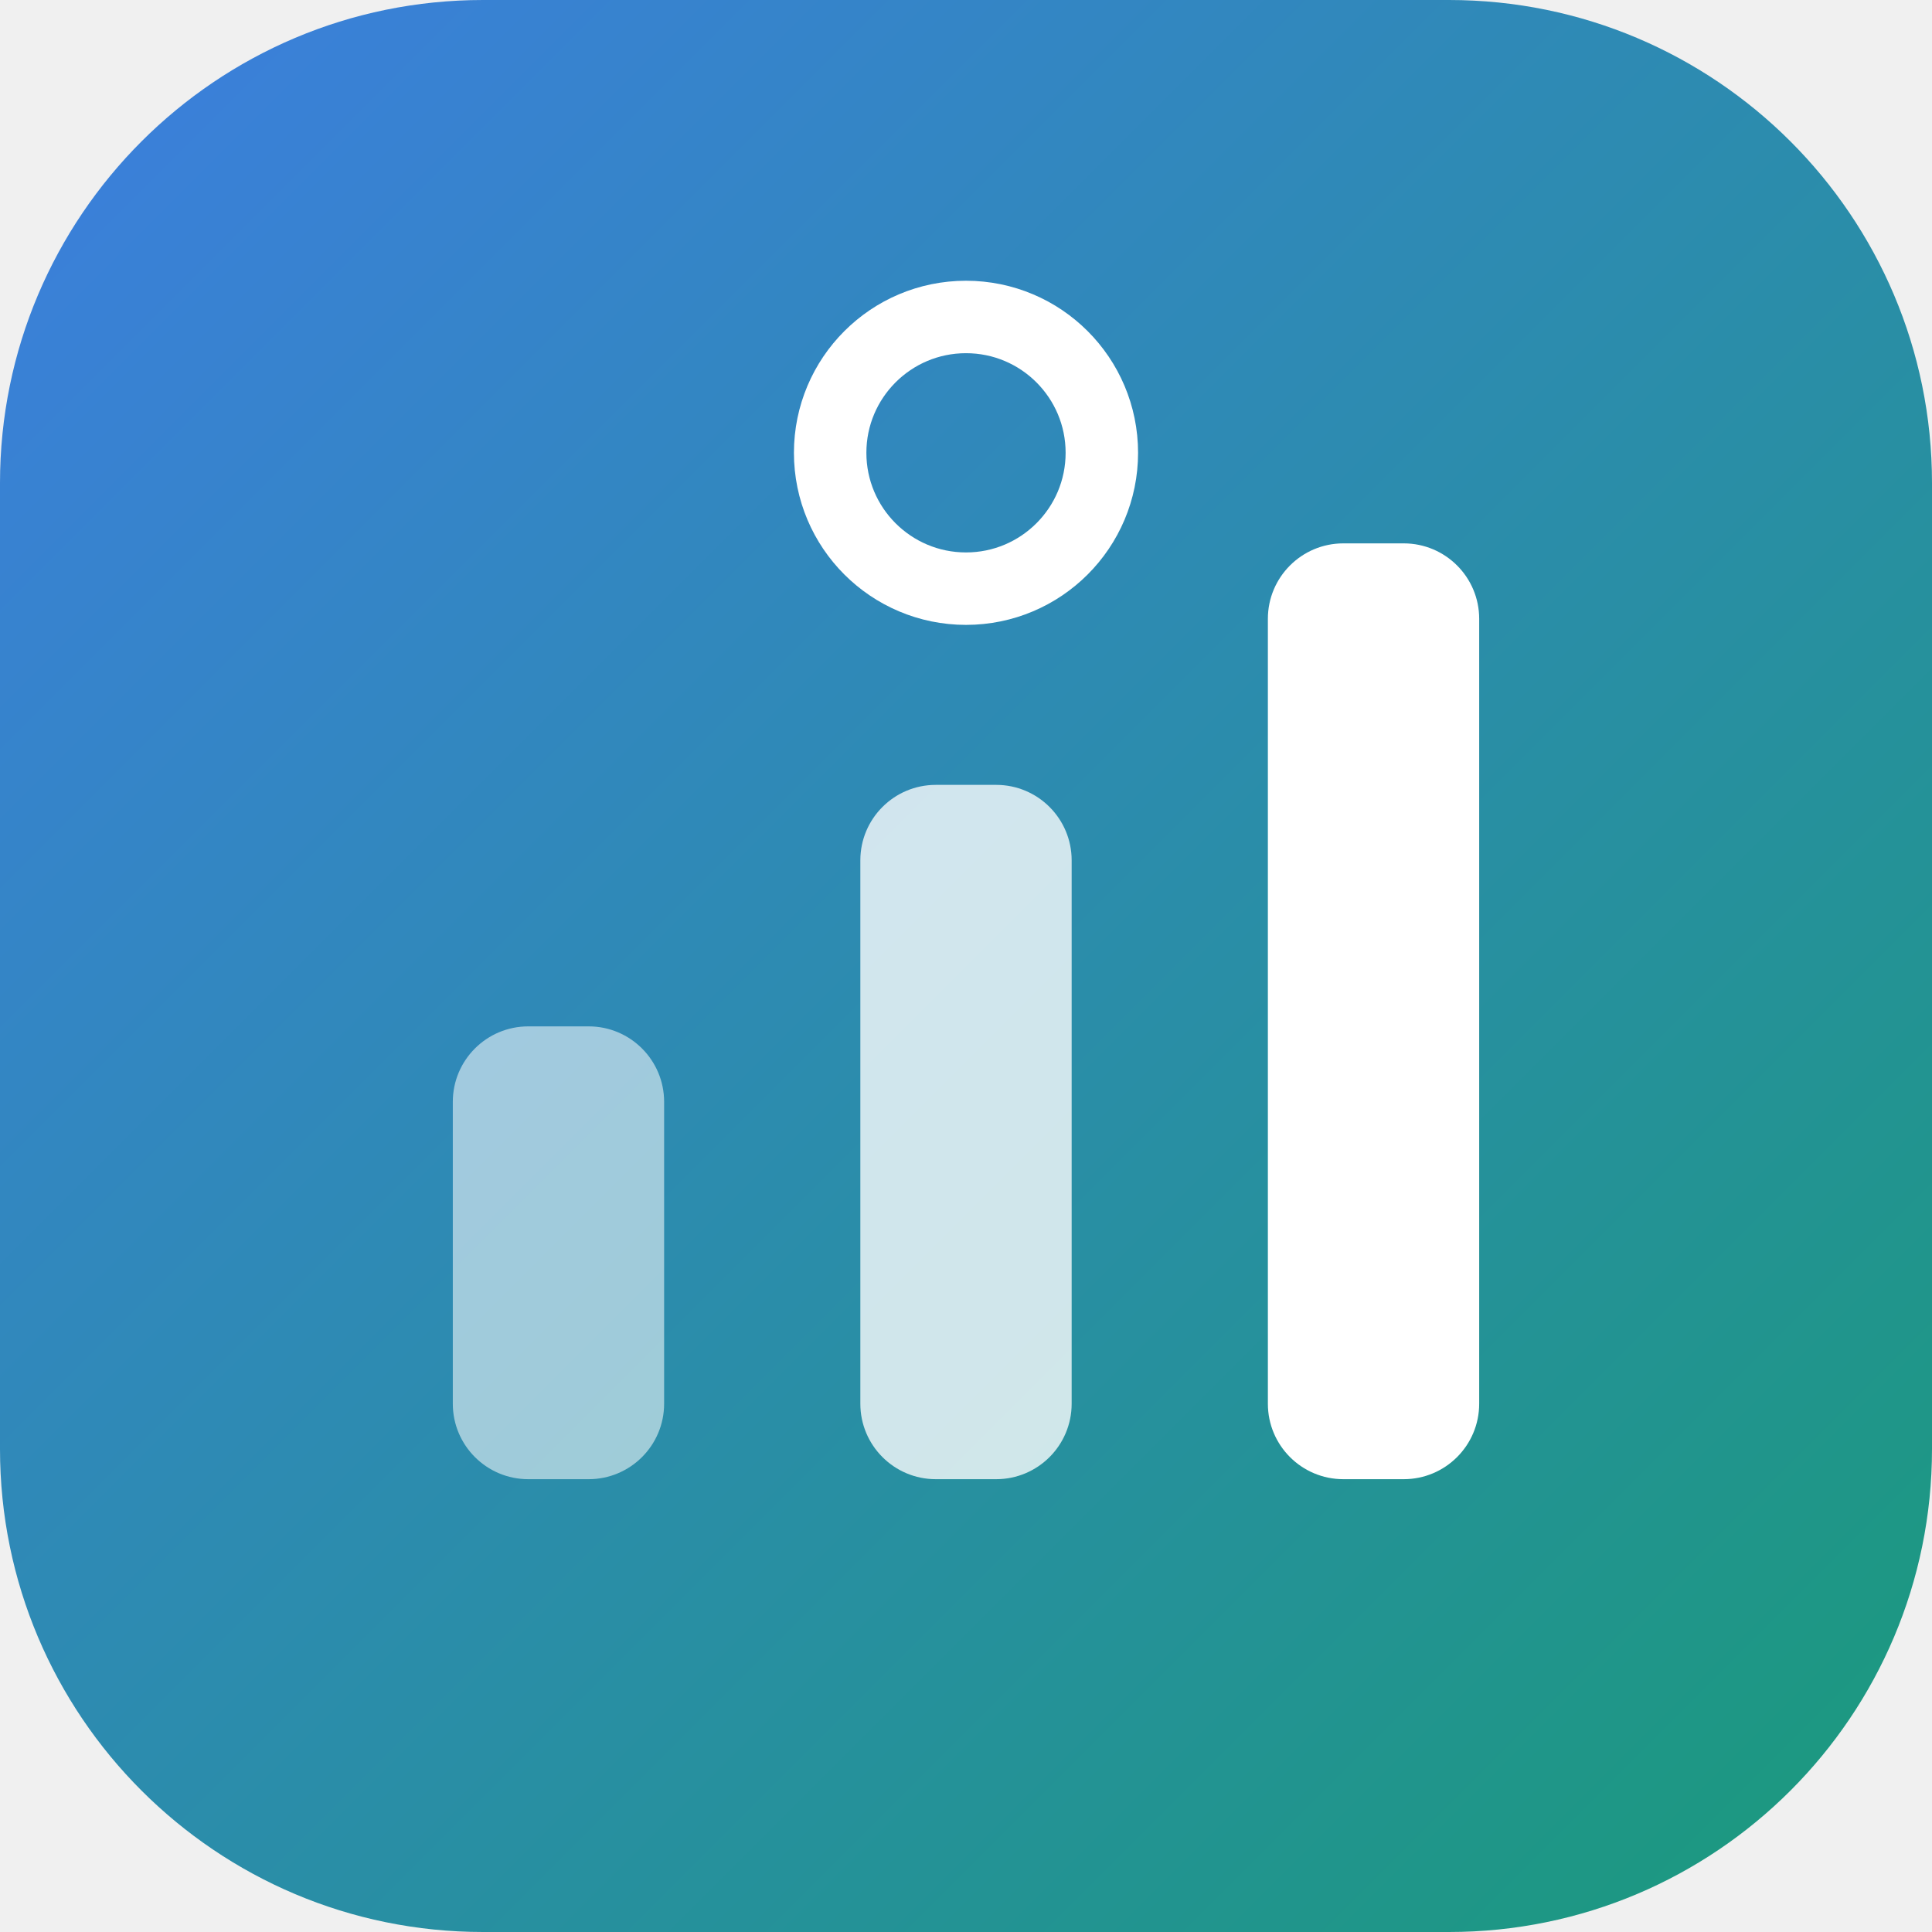
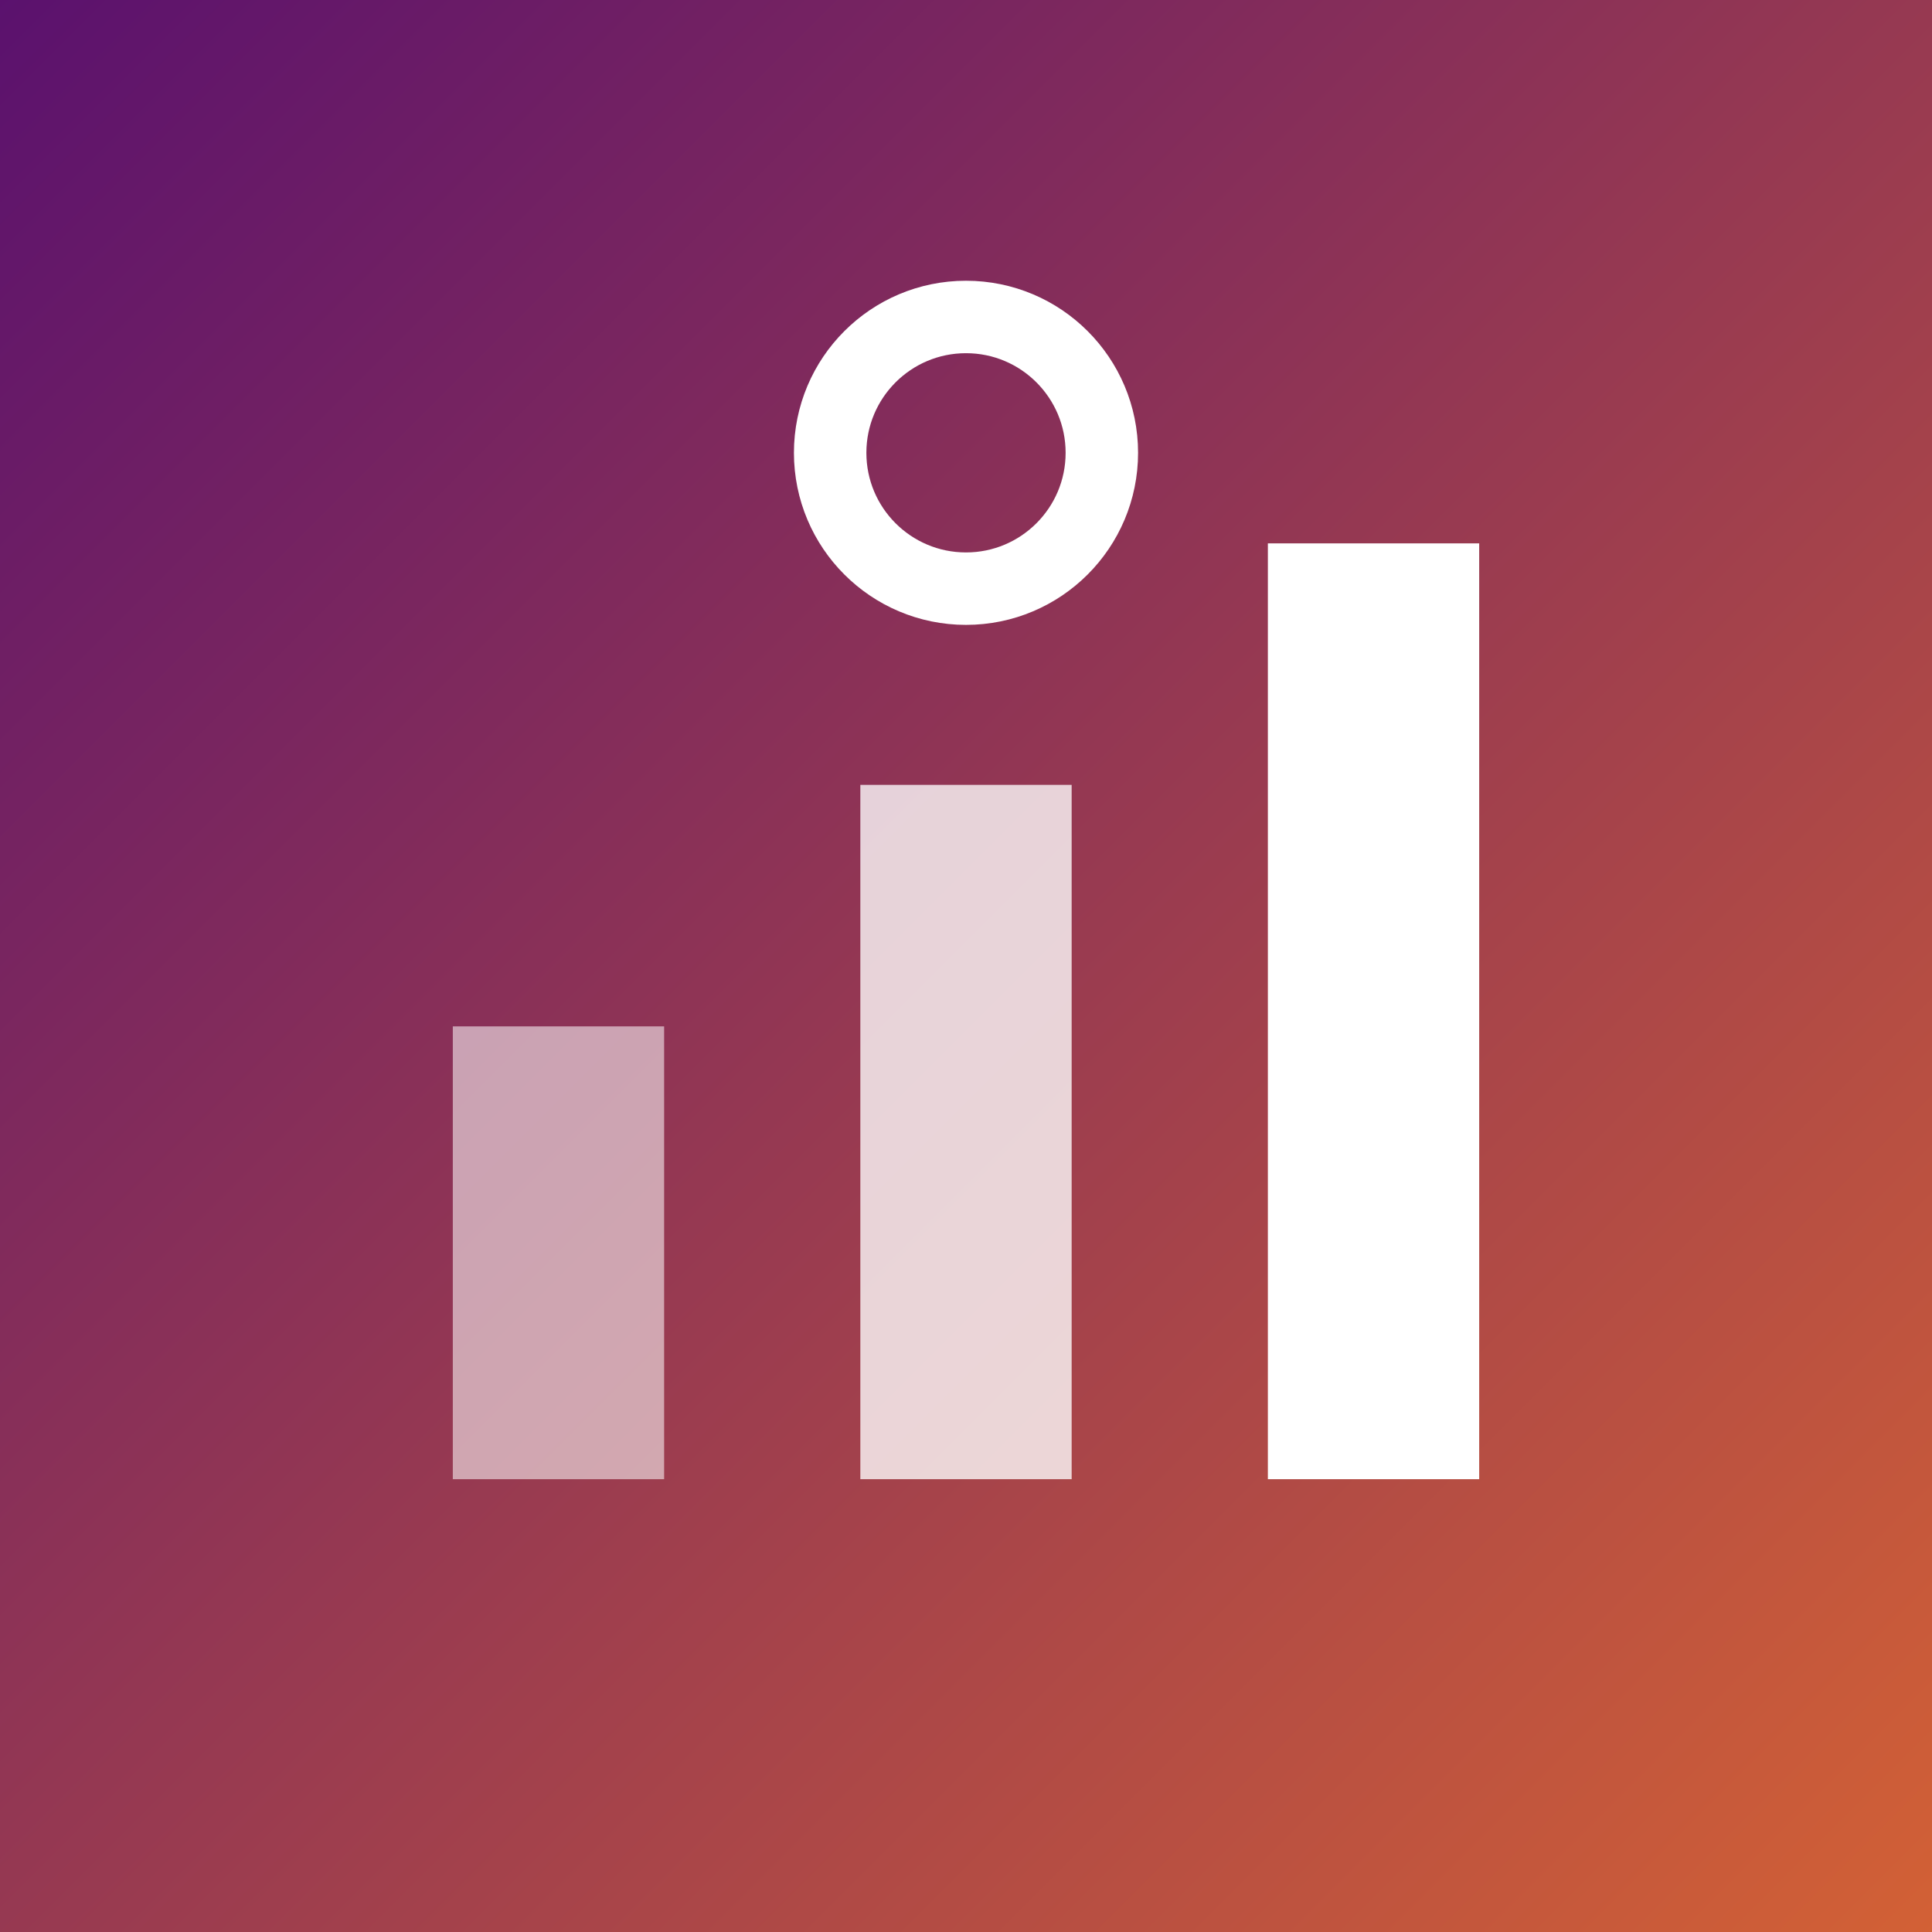
<svg xmlns="http://www.w3.org/2000/svg" viewBox="0 0 64 64" width="64" height="64" role="img" aria-label="QPUBench">
  <defs>
    <linearGradient id="g" x1="0" y1="0" x2="1" y2="1">
-       <stop offset="0" stop-color="#3d7ee0" />
-       <stop offset="1" stop-color="#1a9a7a" />
+       <stop offset="0" stop-color="#5A116E" />
+       <stop offset="1" stop-color="#D36135" />
    </linearGradient>
  </defs>
-   <rect width="64" height="64" rx="16" fill="url(#g)" />
-   <rect x="15" y="34" width="7" height="15" rx="2.5" fill="#ffffff" opacity="0.55" />
-   <rect x="28.5" y="26" width="7" height="23" rx="2.5" fill="#ffffff" opacity="0.78" />
-   <rect x="42" y="18" width="7" height="31" rx="2.5" fill="#ffffff" />
+   <rect width="64" height="64" fill="url(#g)" />
+   <rect x="15" y="34" width="7" height="15" fill="#ffffff" opacity="0.55" />
+   <rect x="28.5" y="26" width="7" height="23" fill="#ffffff" opacity="0.78" />
+   <rect x="42" y="18" width="7" height="31" fill="#ffffff" />
  <circle cx="32" cy="15" r="4.5" fill="none" stroke="#ffffff" stroke-width="2.4" />
</svg>
